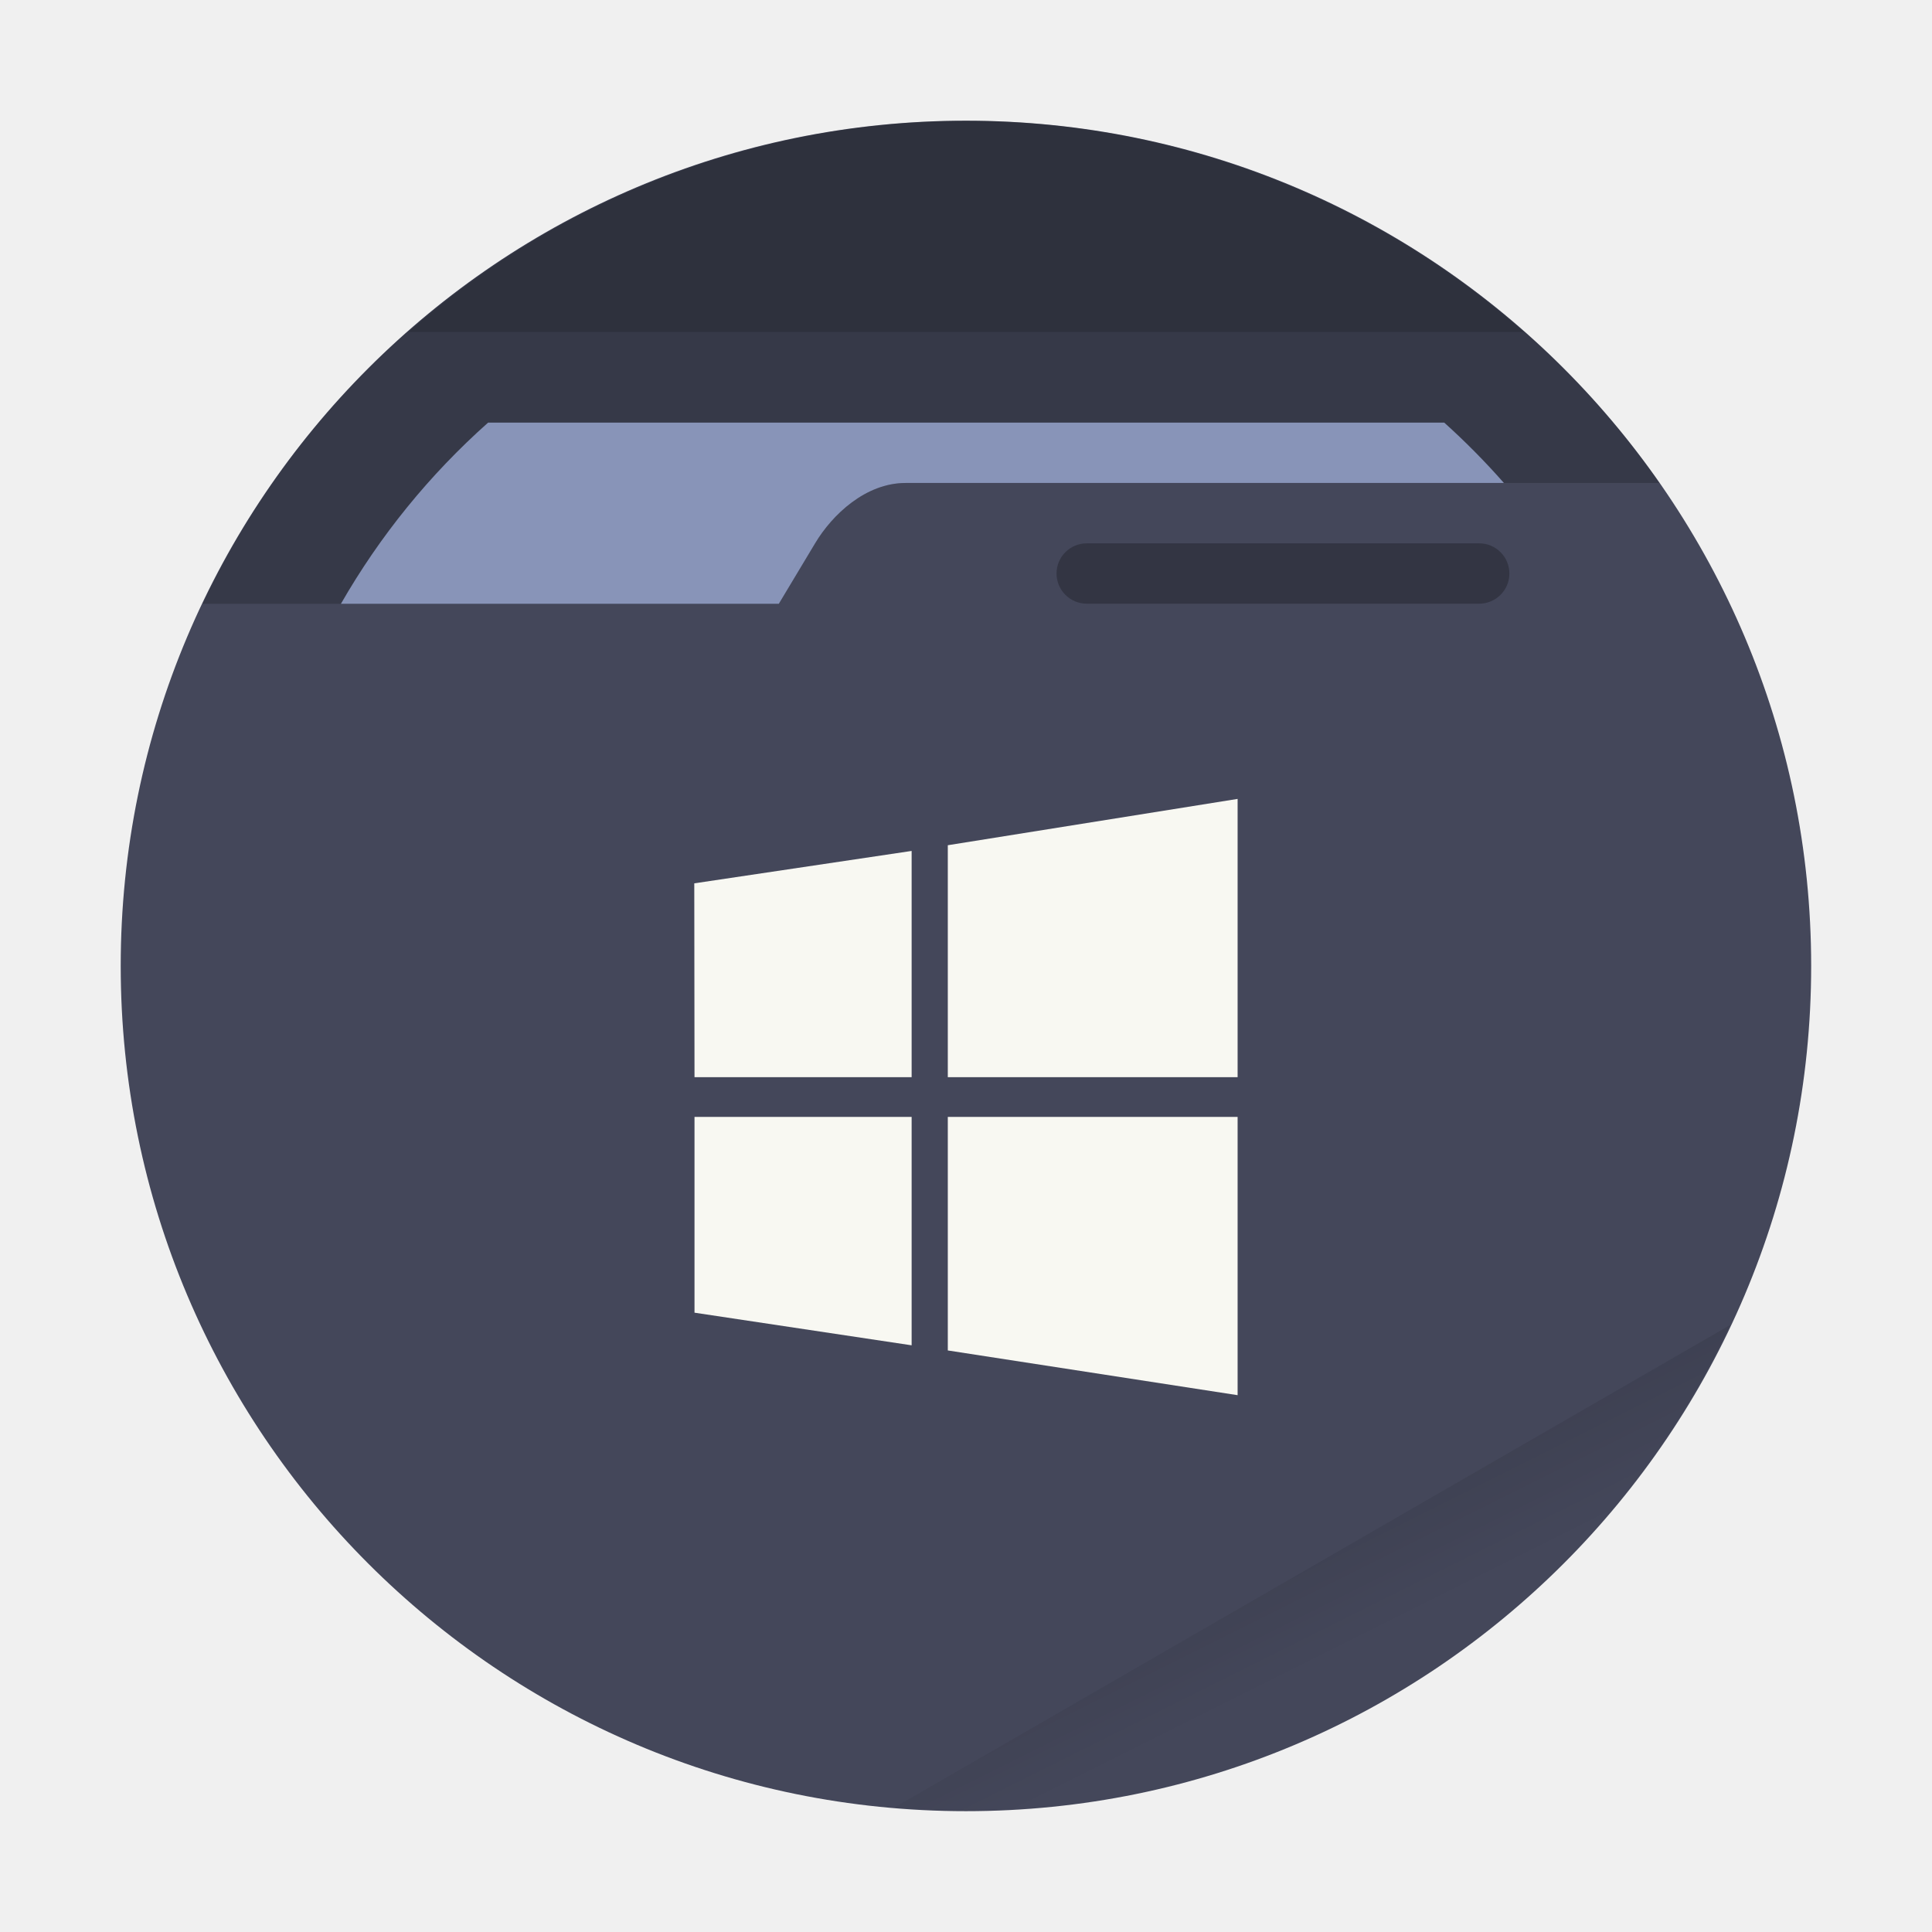
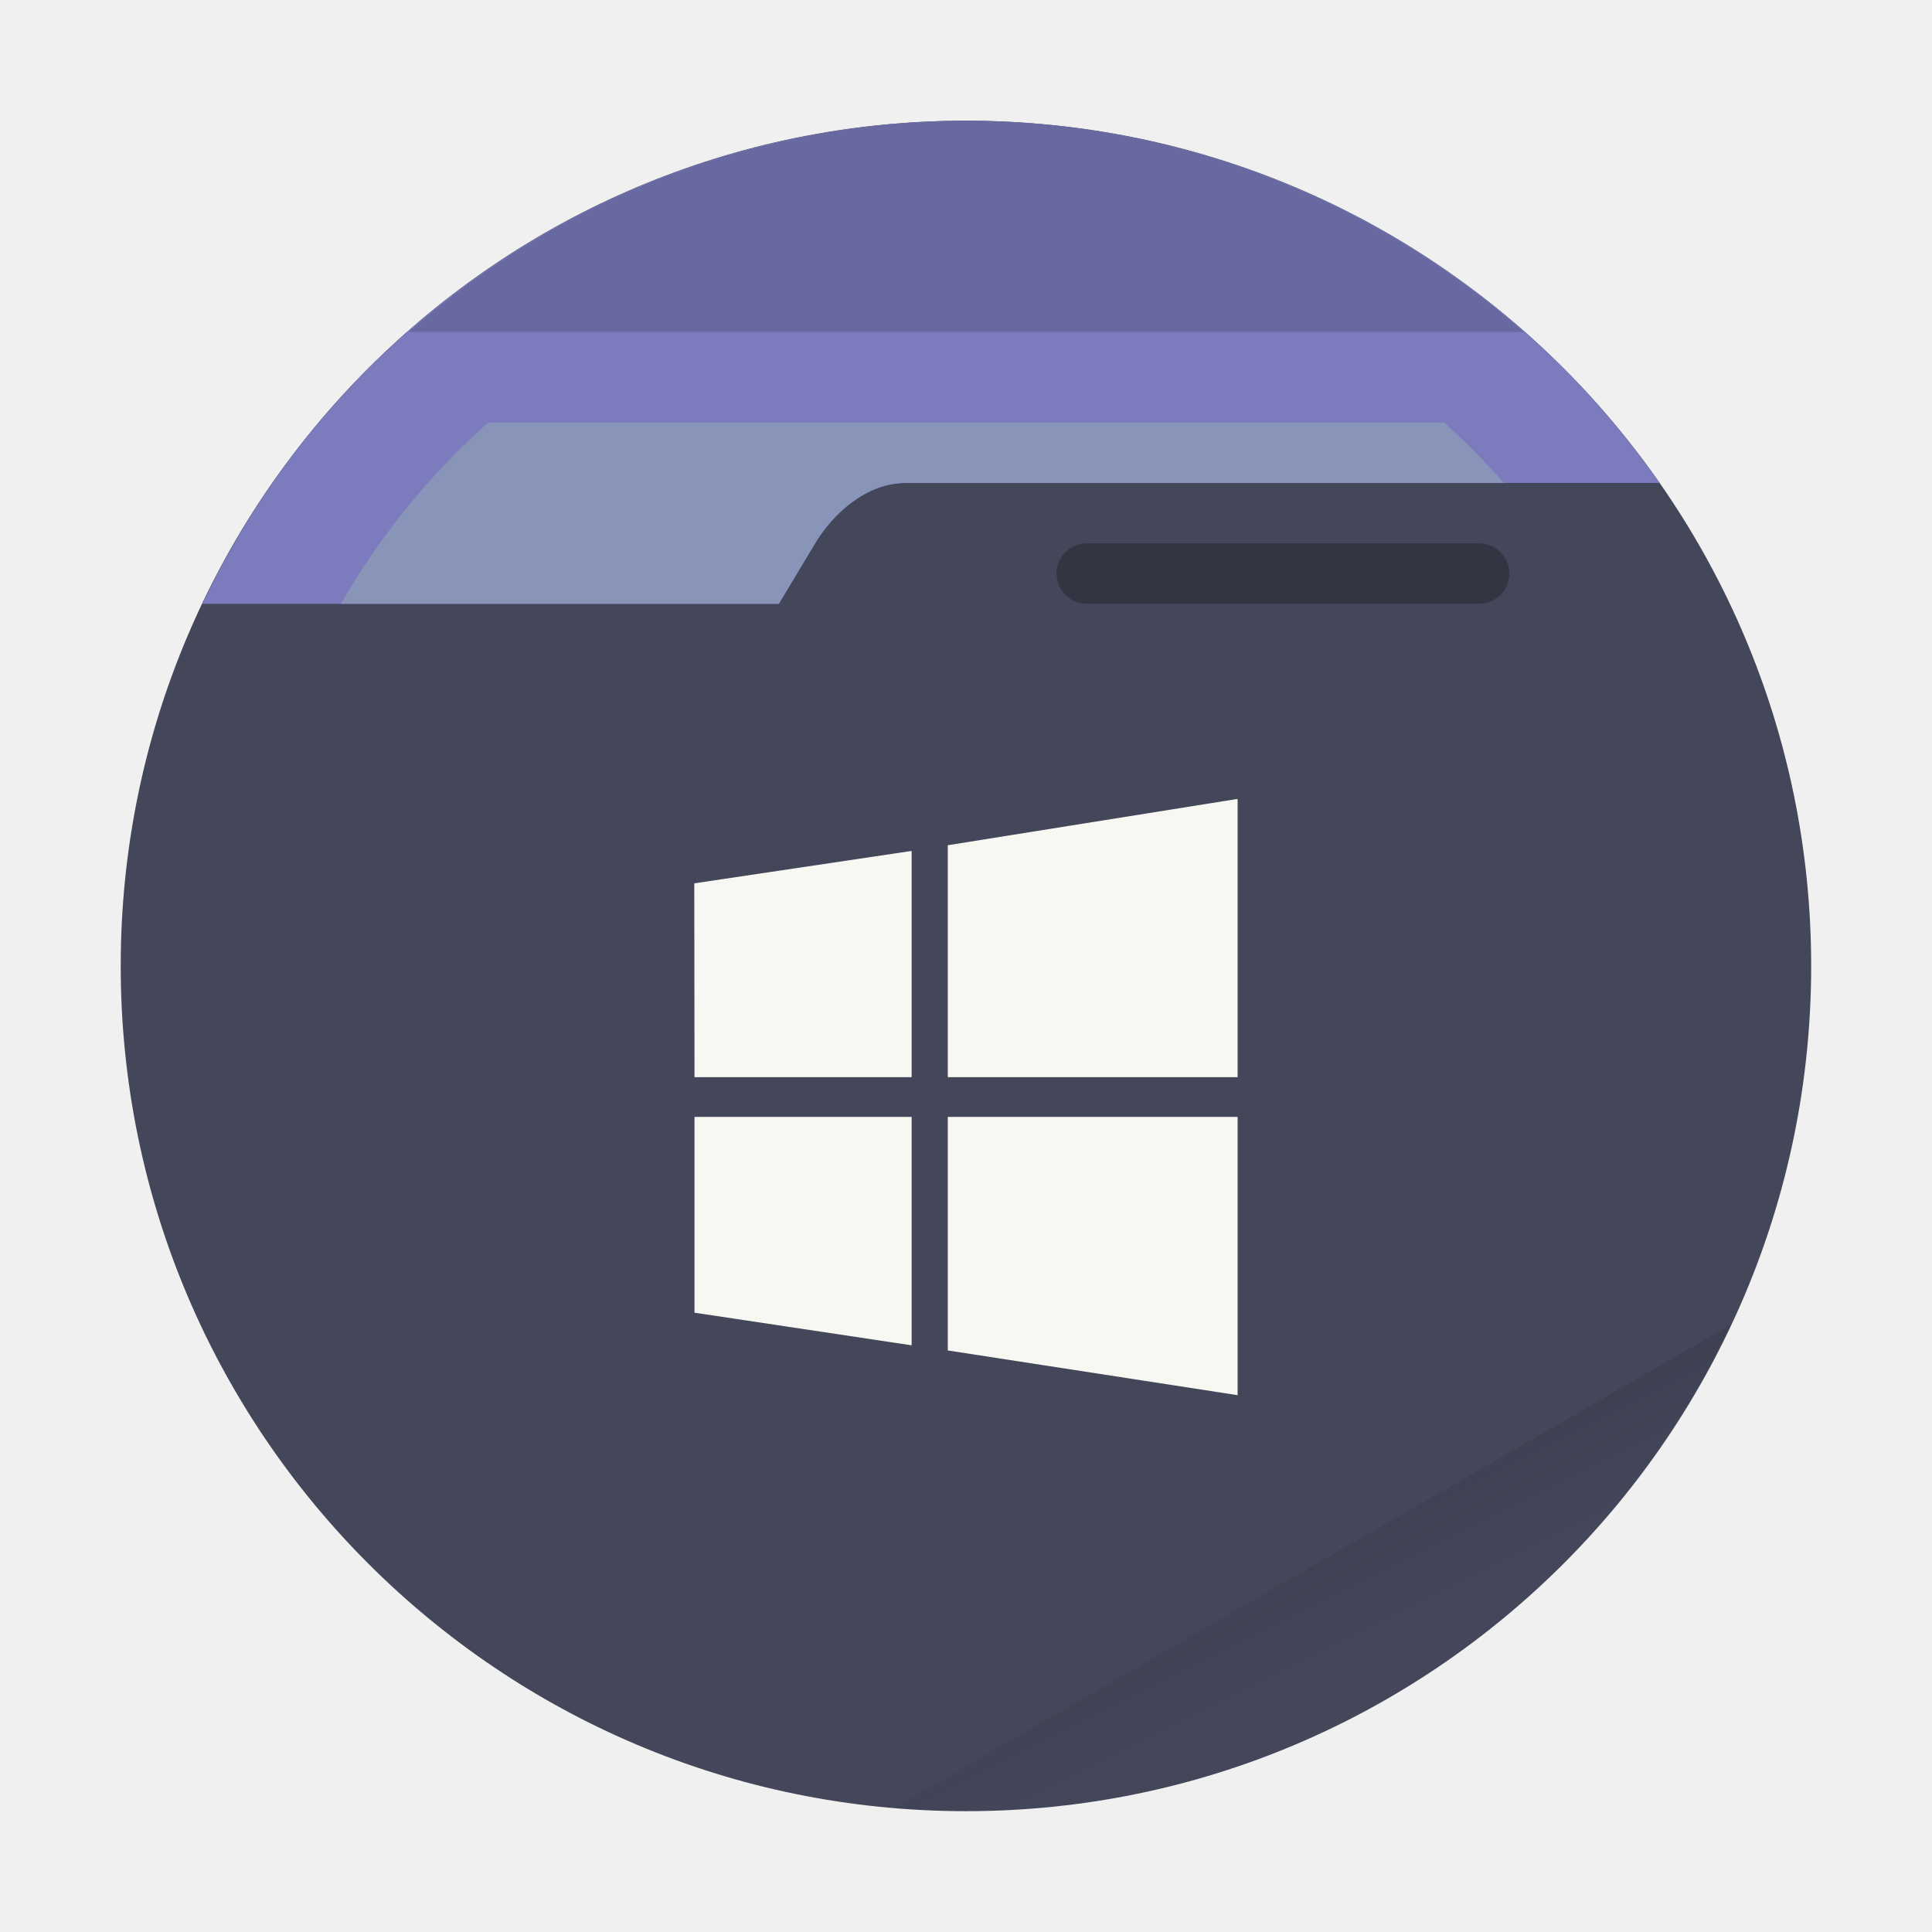
<svg xmlns="http://www.w3.org/2000/svg" width="64" height="64" viewBox="0 0 16.933 16.933" version="1.1" id="svg23">
  <defs id="defs7">
    <linearGradient id="a" x1="42" x2="44" y1="51" y2="55" gradientTransform="scale(.26458)" gradientUnits="userSpaceOnUse">
      <stop offset="0" id="stop2" />
      <stop offset="1" stop-opacity="0" id="stop4" />
    </linearGradient>
  </defs>
  <circle cx="8.466" cy="8.466" r="7.408" fill="#44475a" style="paint-order:stroke fill markers" id="circle9" />
  <path fill="url(#a)" d="m15.164 11.613-7.327 4.23a7.408 7.408 0 0 0 .63.032 7.408 7.408 0 0 0 6.697-4.262z" opacity=".1" style="paint-order:stroke fill markers" id="path11" />
-   <path d="M8.466 1.058a7.408 7.408 0 0 0-6.692 4.234h5.052l.318-.53c.15-.251.443-.529.793-.529h6.608a7.408 7.408 0 0 0-6.079-3.175z" opacity=".2" id="path13" />
+   <path d="M8.466 1.058a7.408 7.408 0 0 0-6.692 4.234h5.052l.318-.53c.15-.251.443-.529.793-.529h6.608a7.408 7.408 0 0 0-6.079-3.175z" opacity=".2" id="path13" style="fill:#7b7bbd;opacity:1" />
  <path fill="#fff" d="M4.278 3.704a6.35 6.35 0 0 0-1.29 1.588h3.838l.318-.53c.15-.251.443-.529.793-.529h5.244a6.35 6.35 0 0 0-.523-.529z" style="paint-order:stroke fill markers;fill:#8894b8" id="path15" />
  <path d="M8.467 1.058A7.408 7.408 0 0 0 3.58 2.91h9.776a7.408 7.408 0 0 0-4.89-1.852z" opacity=".15" style="paint-order:stroke fill markers" id="path17" />
  <rect width="3.969" height=".529" x="9.26" y="4.762" opacity=".25" ry=".265" style="paint-order:stroke markers fill" id="rect19" />
  <path fill="#fff" d="m6.087 9.441-.002-1.699 1.905-.284v1.983zm2.22-2.033 2.54-.406v2.439h-2.54zm2.54 2.381v2.439l-2.54-.392V9.789zM7.99 11.791l-1.903-.286V9.789H7.99z" id="path21" style="fill:#f8f8f2" />
</svg>
